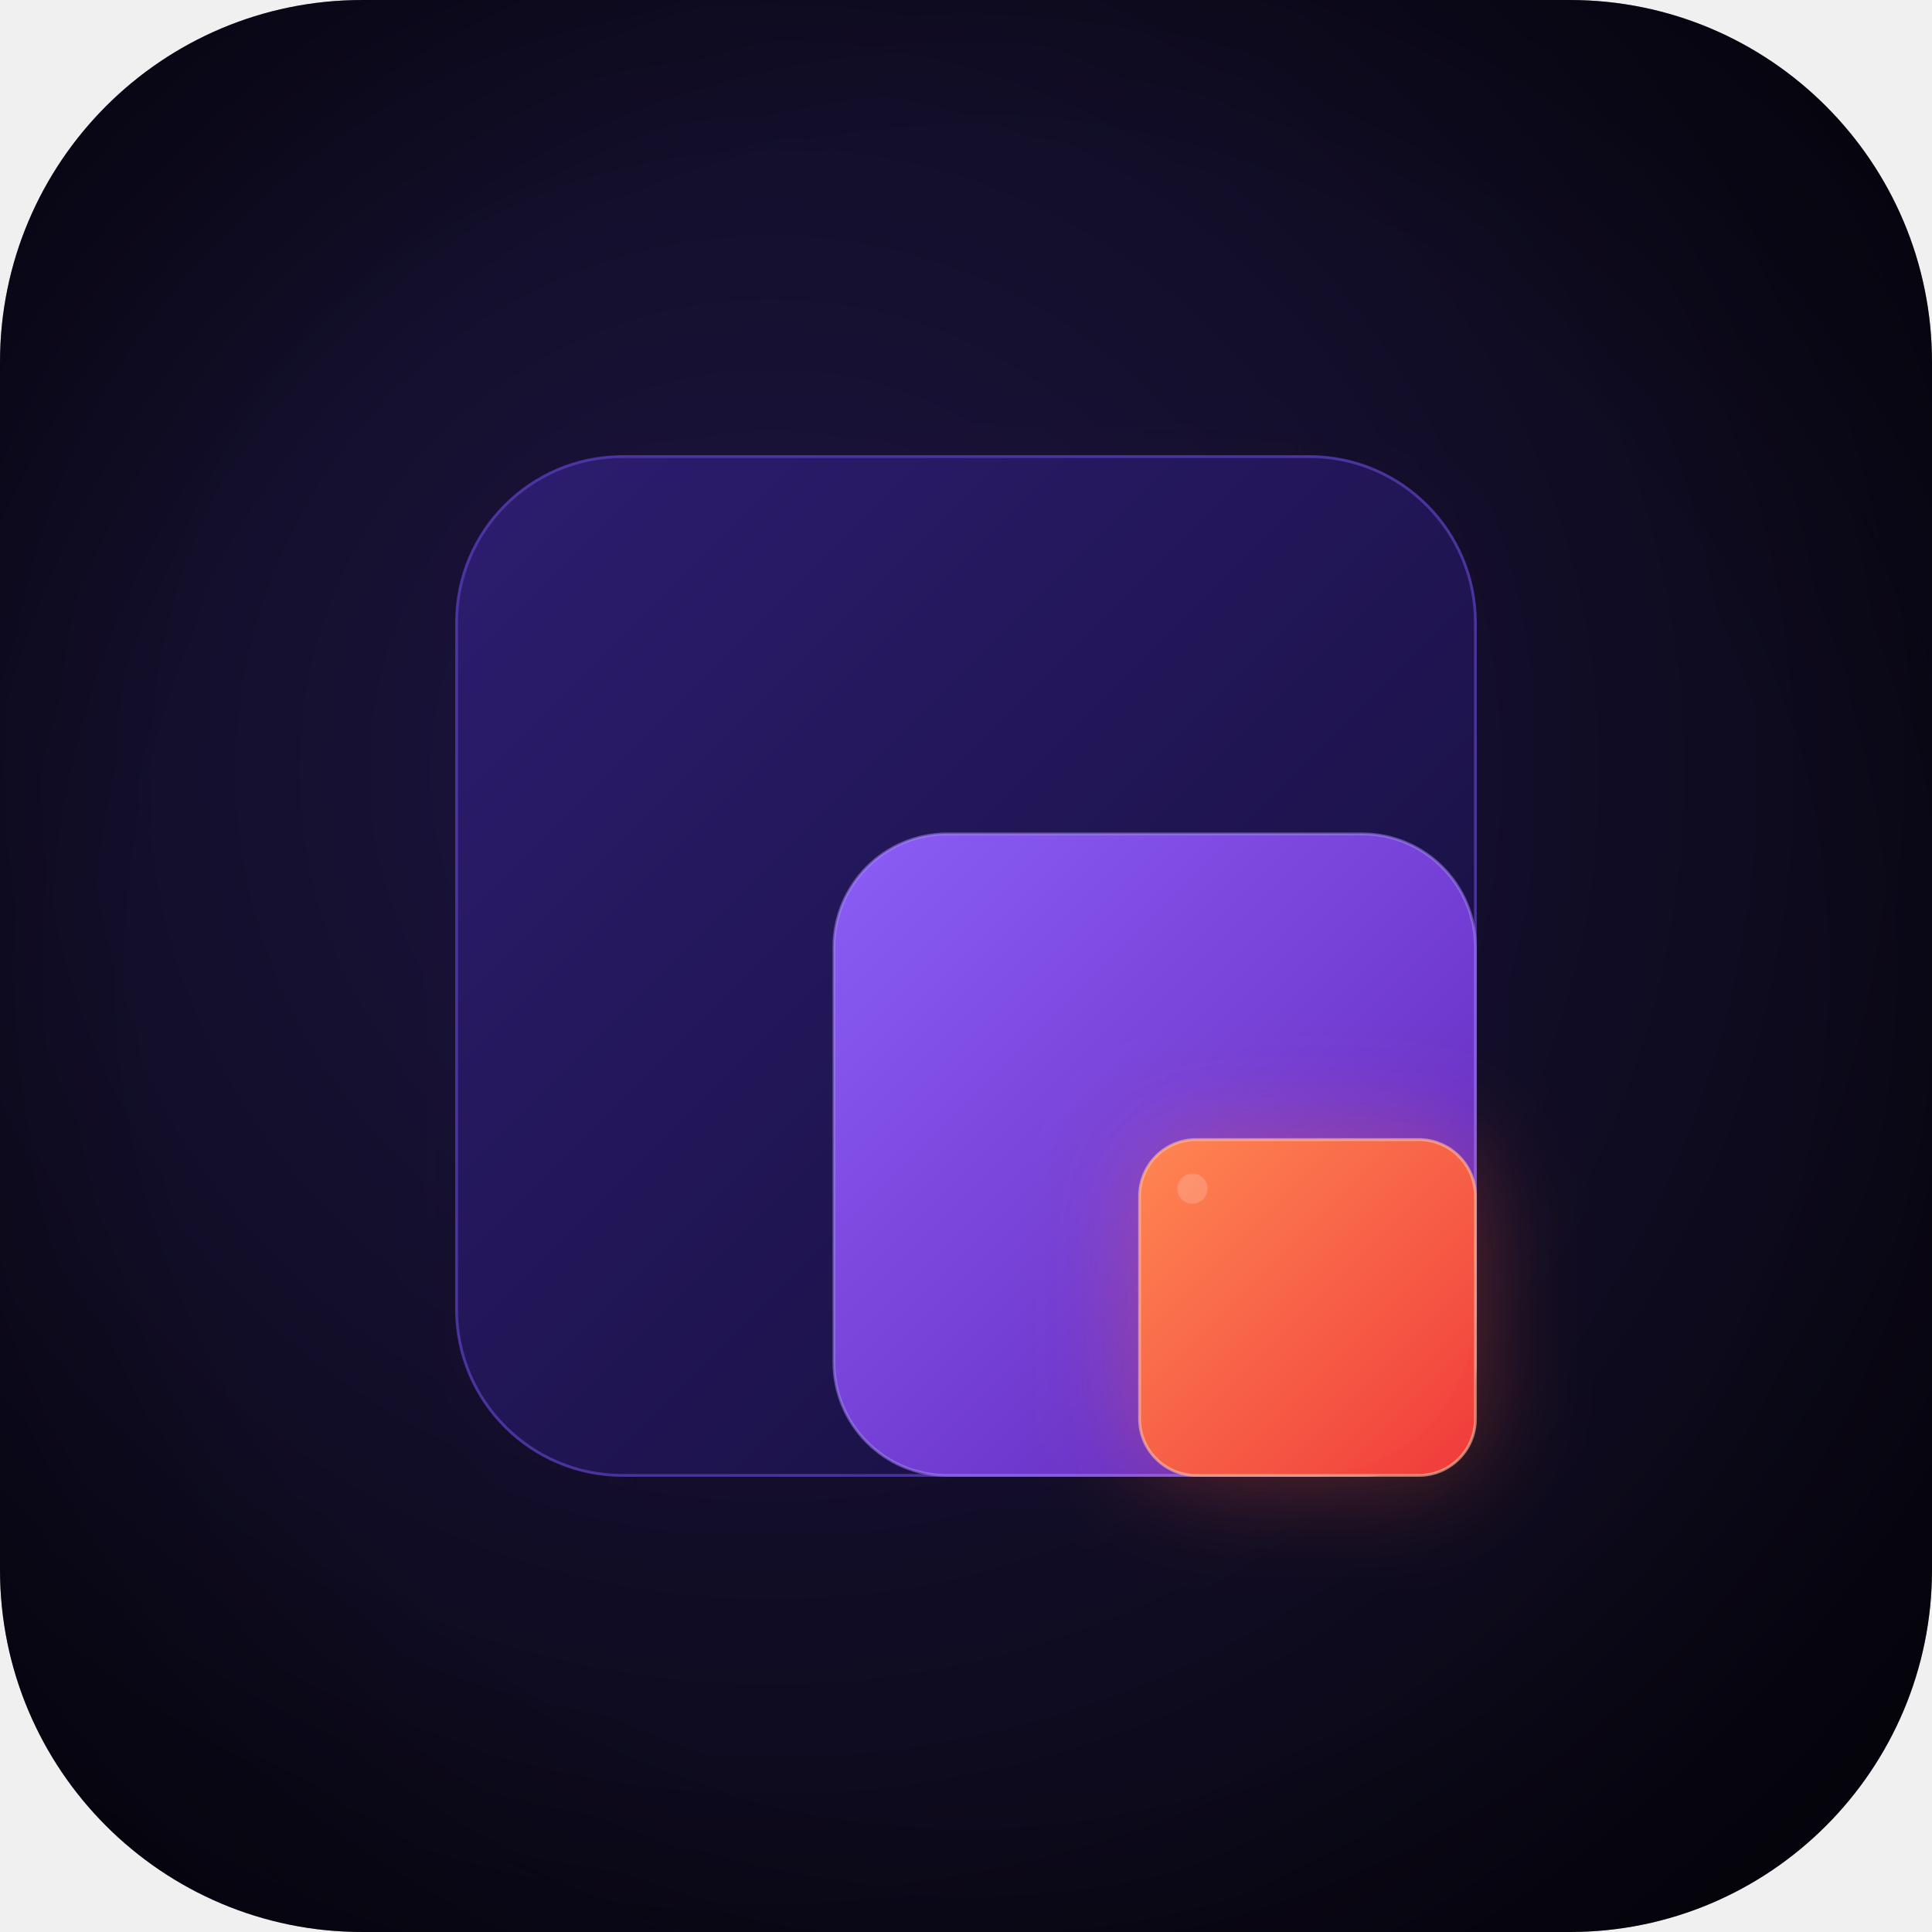
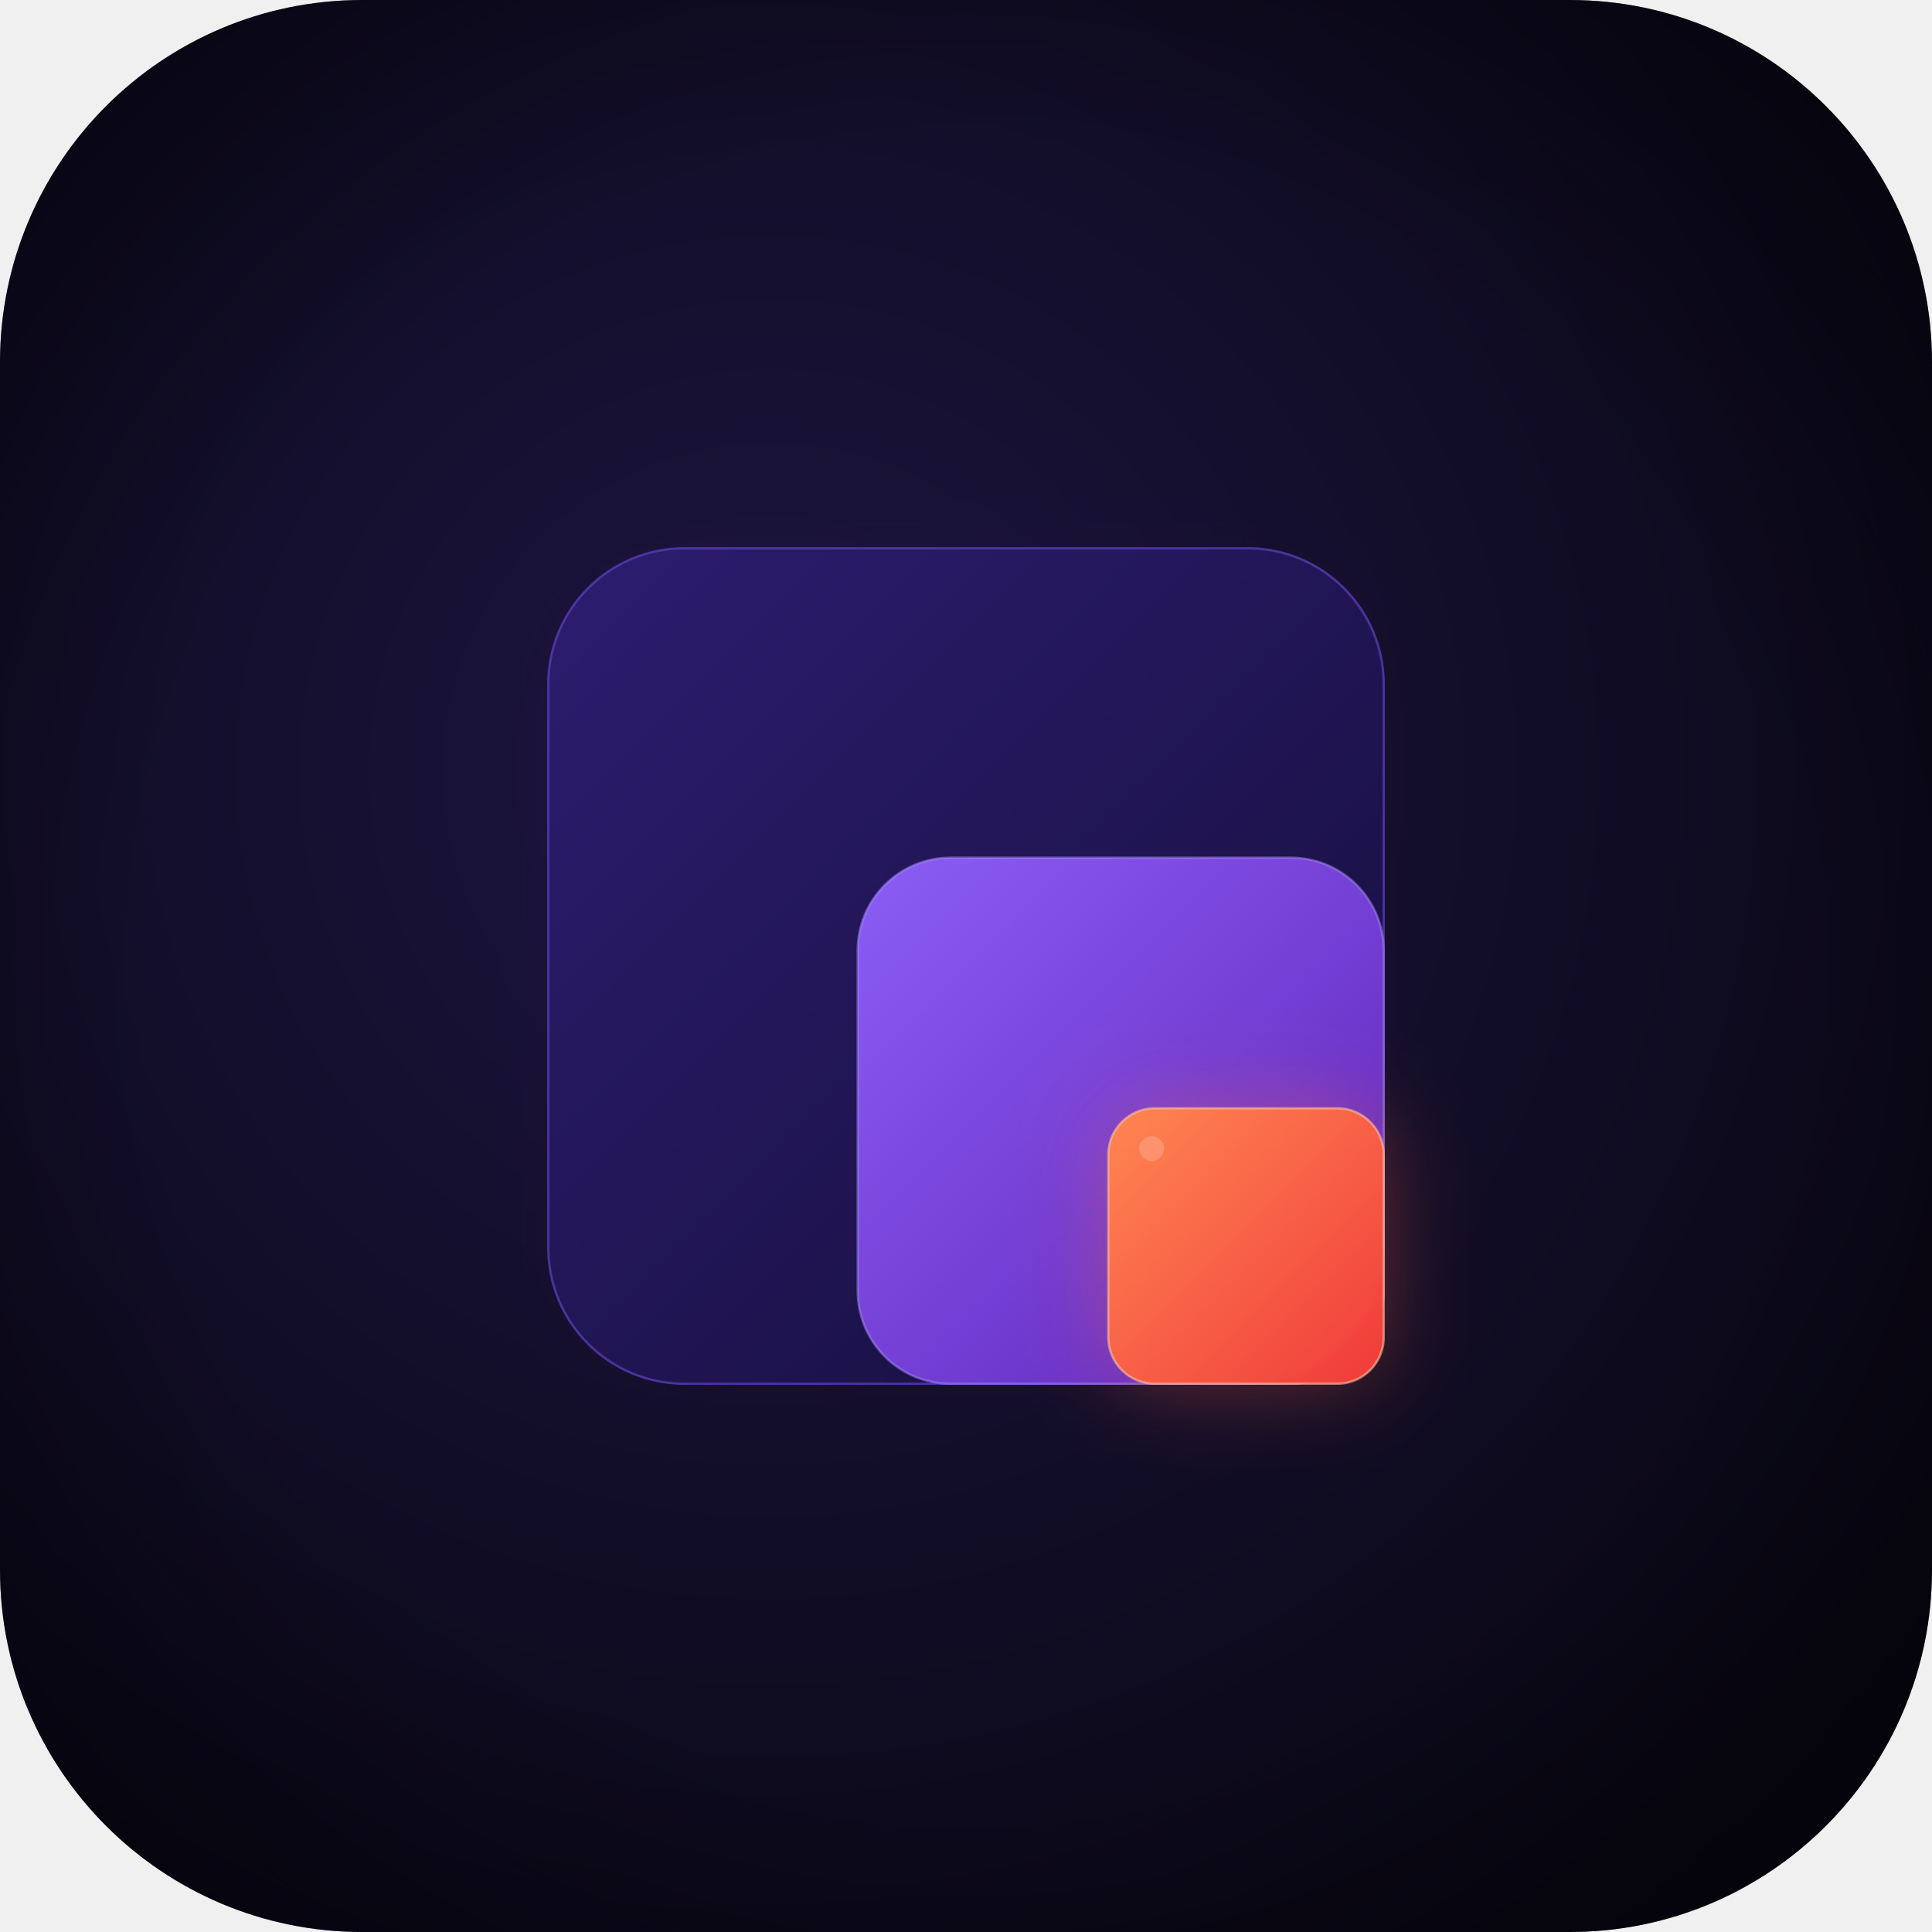
<svg xmlns="http://www.w3.org/2000/svg" viewBox="0 0 1024 1024" width="1024" height="1024">
  <defs>
    <clipPath id="roundedClip">
      <rect width="1024" height="1024" rx="192" ry="192" />
    </clipPath>
    <radialGradient id="bgGrad" cx="40%" cy="40%" r="75%">
      <stop offset="0%" stop-color="#1C1540" />
      <stop offset="100%" stop-color="#080610" />
    </radialGradient>
    <linearGradient id="sq1Fill" x1="0" y1="0" x2="1" y2="1">
      <stop offset="0%" stop-color="#2A1A6E" />
      <stop offset="100%" stop-color="#120B38" />
    </linearGradient>
    <linearGradient id="sq2Fill" x1="0" y1="0" x2="1" y2="1">
      <stop offset="0%" stop-color="#8B5CF6" />
      <stop offset="100%" stop-color="#5B21B6" />
    </linearGradient>
    <linearGradient id="sq3Fill" x1="0" y1="0" x2="1" y2="1">
      <stop offset="0%" stop-color="#FF8450" />
      <stop offset="100%" stop-color="#F03A3A" />
    </linearGradient>
    <filter id="glowSoft" x="-20%" y="-20%" width="140%" height="140%">
      <feGaussianBlur stdDeviation="18" result="blur" />
      <feMerge>
        <feMergeNode in="blur" />
        <feMergeNode in="SourceGraphic" />
      </feMerge>
    </filter>
    <filter id="glowHot" x="-40%" y="-40%" width="180%" height="180%">
      <feGaussianBlur stdDeviation="28" result="blur" />
      <feMerge>
        <feMergeNode in="blur" />
        <feMergeNode in="SourceGraphic" />
      </feMerge>
    </filter>
    <filter id="noise">
      <feTurbulence type="fractalNoise" baseFrequency="0.65" numOctaves="3" stitchTiles="stitch" result="noiseOut" />
      <feColorMatrix type="saturate" values="0" in="noiseOut" result="grayNoise" />
      <feBlend in="SourceGraphic" in2="grayNoise" mode="overlay" result="blended" />
      <feComposite in="blended" in2="SourceGraphic" operator="in" />
    </filter>
    <filter id="innerShadow" x="-5%" y="-5%" width="110%" height="110%">
      <feGaussianBlur in="SourceAlpha" stdDeviation="15" result="blur" />
      <feOffset dx="0" dy="6" result="offsetBlur" />
      <feComposite in="SourceGraphic" in2="offsetBlur" operator="over" />
    </filter>
  </defs>
  <g clip-path="url(#roundedClip)">
    <rect width="1024" height="1024" fill="url(#bgGrad)" />
    <radialGradient id="vignette" cx="50%" cy="50%" r="70%">
      <stop offset="60%" stop-color="transparent" />
      <stop offset="100%" stop-color="#000007" stop-opacity="0.6" />
    </radialGradient>
    <rect width="1024" height="1024" fill="url(#vignette)" />
-     <rect x="242" y="242" width="540" height="540" rx="88" fill="none" stroke="#4C2AA8" stroke-width="1" opacity="0.5" filter="url(#glowSoft)" />
-     <rect x="242" y="242" width="540" height="540" rx="88" fill="url(#sq1Fill)" />
-     <rect x="242" y="242" width="540" height="540" rx="88" fill="none" stroke="#5A3DB8" stroke-width="1.5" opacity="0.7" />
-     <rect x="442" y="442" width="340" height="340" rx="60" fill="url(#sq2Fill)" />
-     <rect x="442" y="442" width="340" height="340" rx="60" fill="none" stroke="#A78BFA" stroke-width="1.5" opacity="0.5" />
-     <rect x="604" y="604" width="178" height="178" rx="30" fill="#FF6030" opacity="0.35" filter="url(#glowHot)" />
-     <rect x="604" y="604" width="178" height="178" rx="30" fill="url(#sq3Fill)" />
-     <rect x="604" y="604" width="178" height="178" rx="30" fill="none" stroke="#FFBFA0" stroke-width="1.5" opacity="0.6" />
-     <circle cx="632" cy="630" r="8" fill="white" opacity="0.18" />
-     <rect x="242" y="242" width="540" height="540" rx="88" fill="white" opacity="0.015" filter="url(#noise)" />
+     <g transform="translate(512,512) scale(0.82) translate(-512,-512)">
+       <rect x="242" y="242" width="540" height="540" rx="88" fill="none" stroke="#4C2AA8" stroke-width="1" opacity="0.5" filter="url(#glowSoft)" />
+       <rect x="242" y="242" width="540" height="540" rx="88" fill="url(#sq1Fill)" />
+       <rect x="242" y="242" width="540" height="540" rx="88" fill="none" stroke="#5A3DB8" stroke-width="1.5" opacity="0.7" />
+       <rect x="442" y="442" width="340" height="340" rx="60" fill="url(#sq2Fill)" />
+       <rect x="442" y="442" width="340" height="340" rx="60" fill="none" stroke="#A78BFA" stroke-width="1.5" opacity="0.5" />
+       <rect x="604" y="604" width="178" height="178" rx="30" fill="#FF6030" opacity="0.35" filter="url(#glowHot)" />
+       <rect x="604" y="604" width="178" height="178" rx="30" fill="url(#sq3Fill)" />
+       <rect x="604" y="604" width="178" height="178" rx="30" fill="none" stroke="#FFBFA0" stroke-width="1.5" opacity="0.6" />
+       <circle cx="632" cy="630" r="8" fill="white" opacity="0.18" />
+       <rect x="242" y="242" width="540" height="540" rx="88" fill="white" opacity="0.015" filter="url(#noise)" />
+     </g>
  </g>
</svg>
